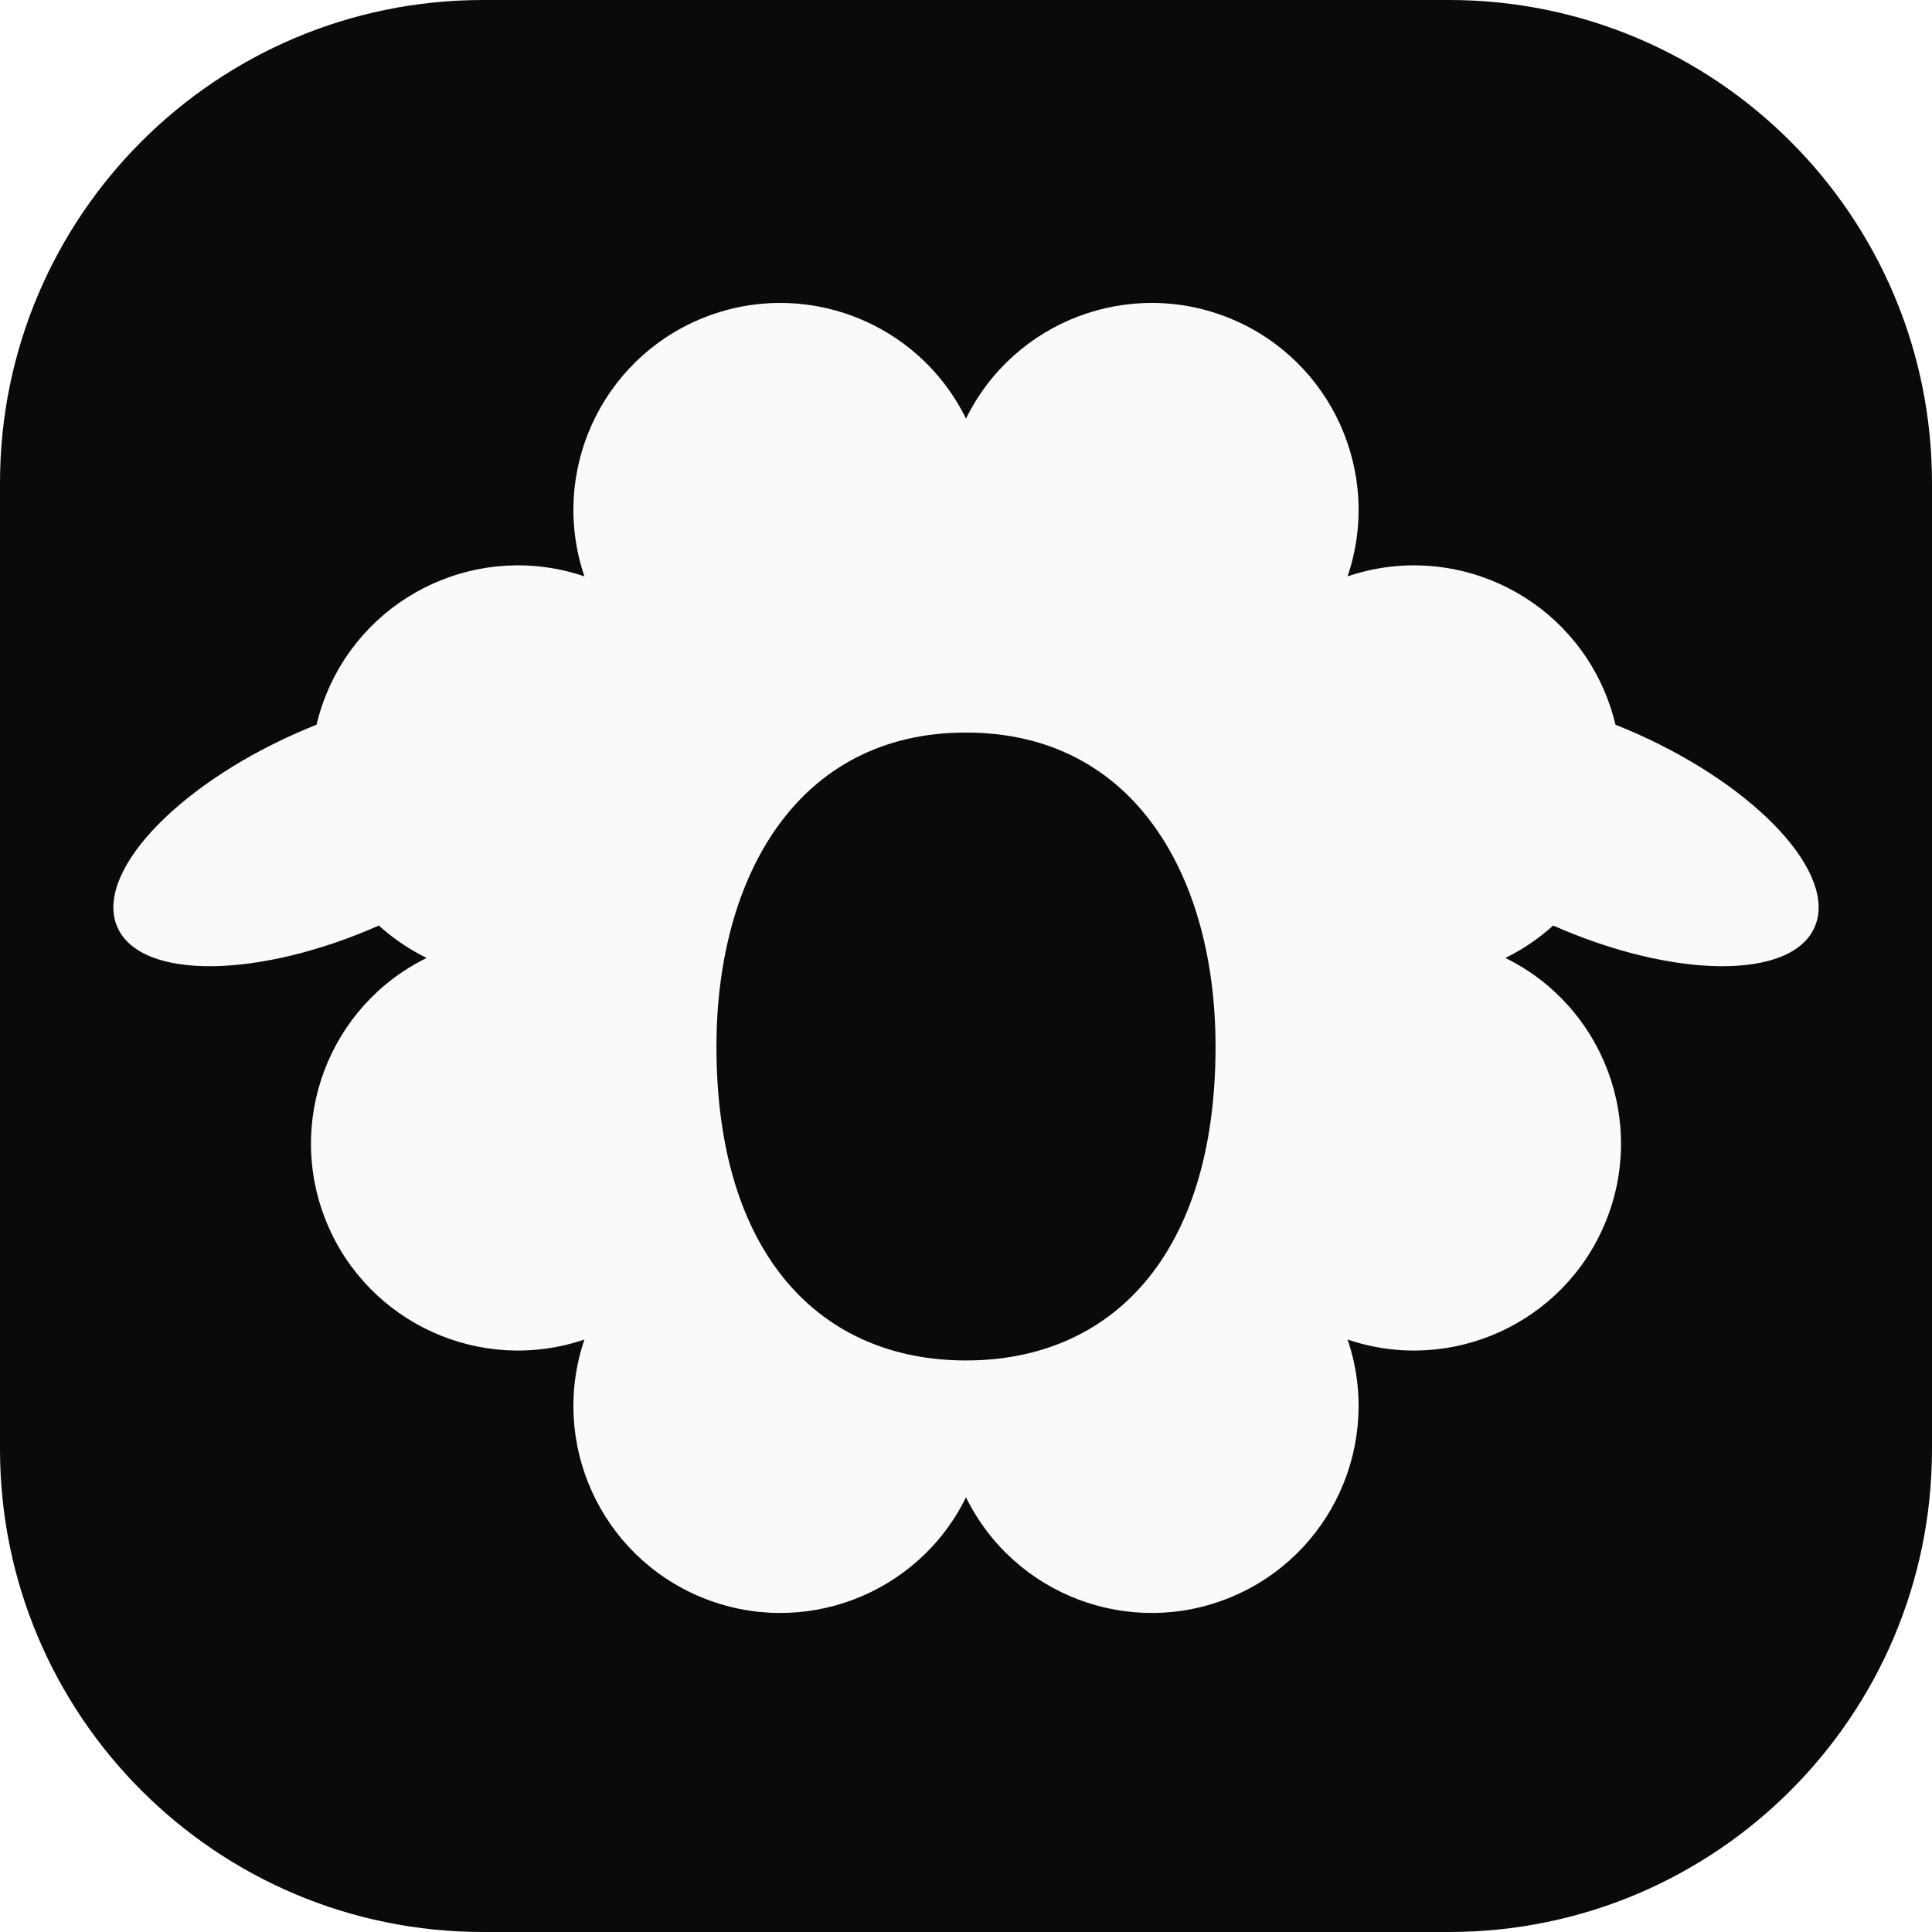
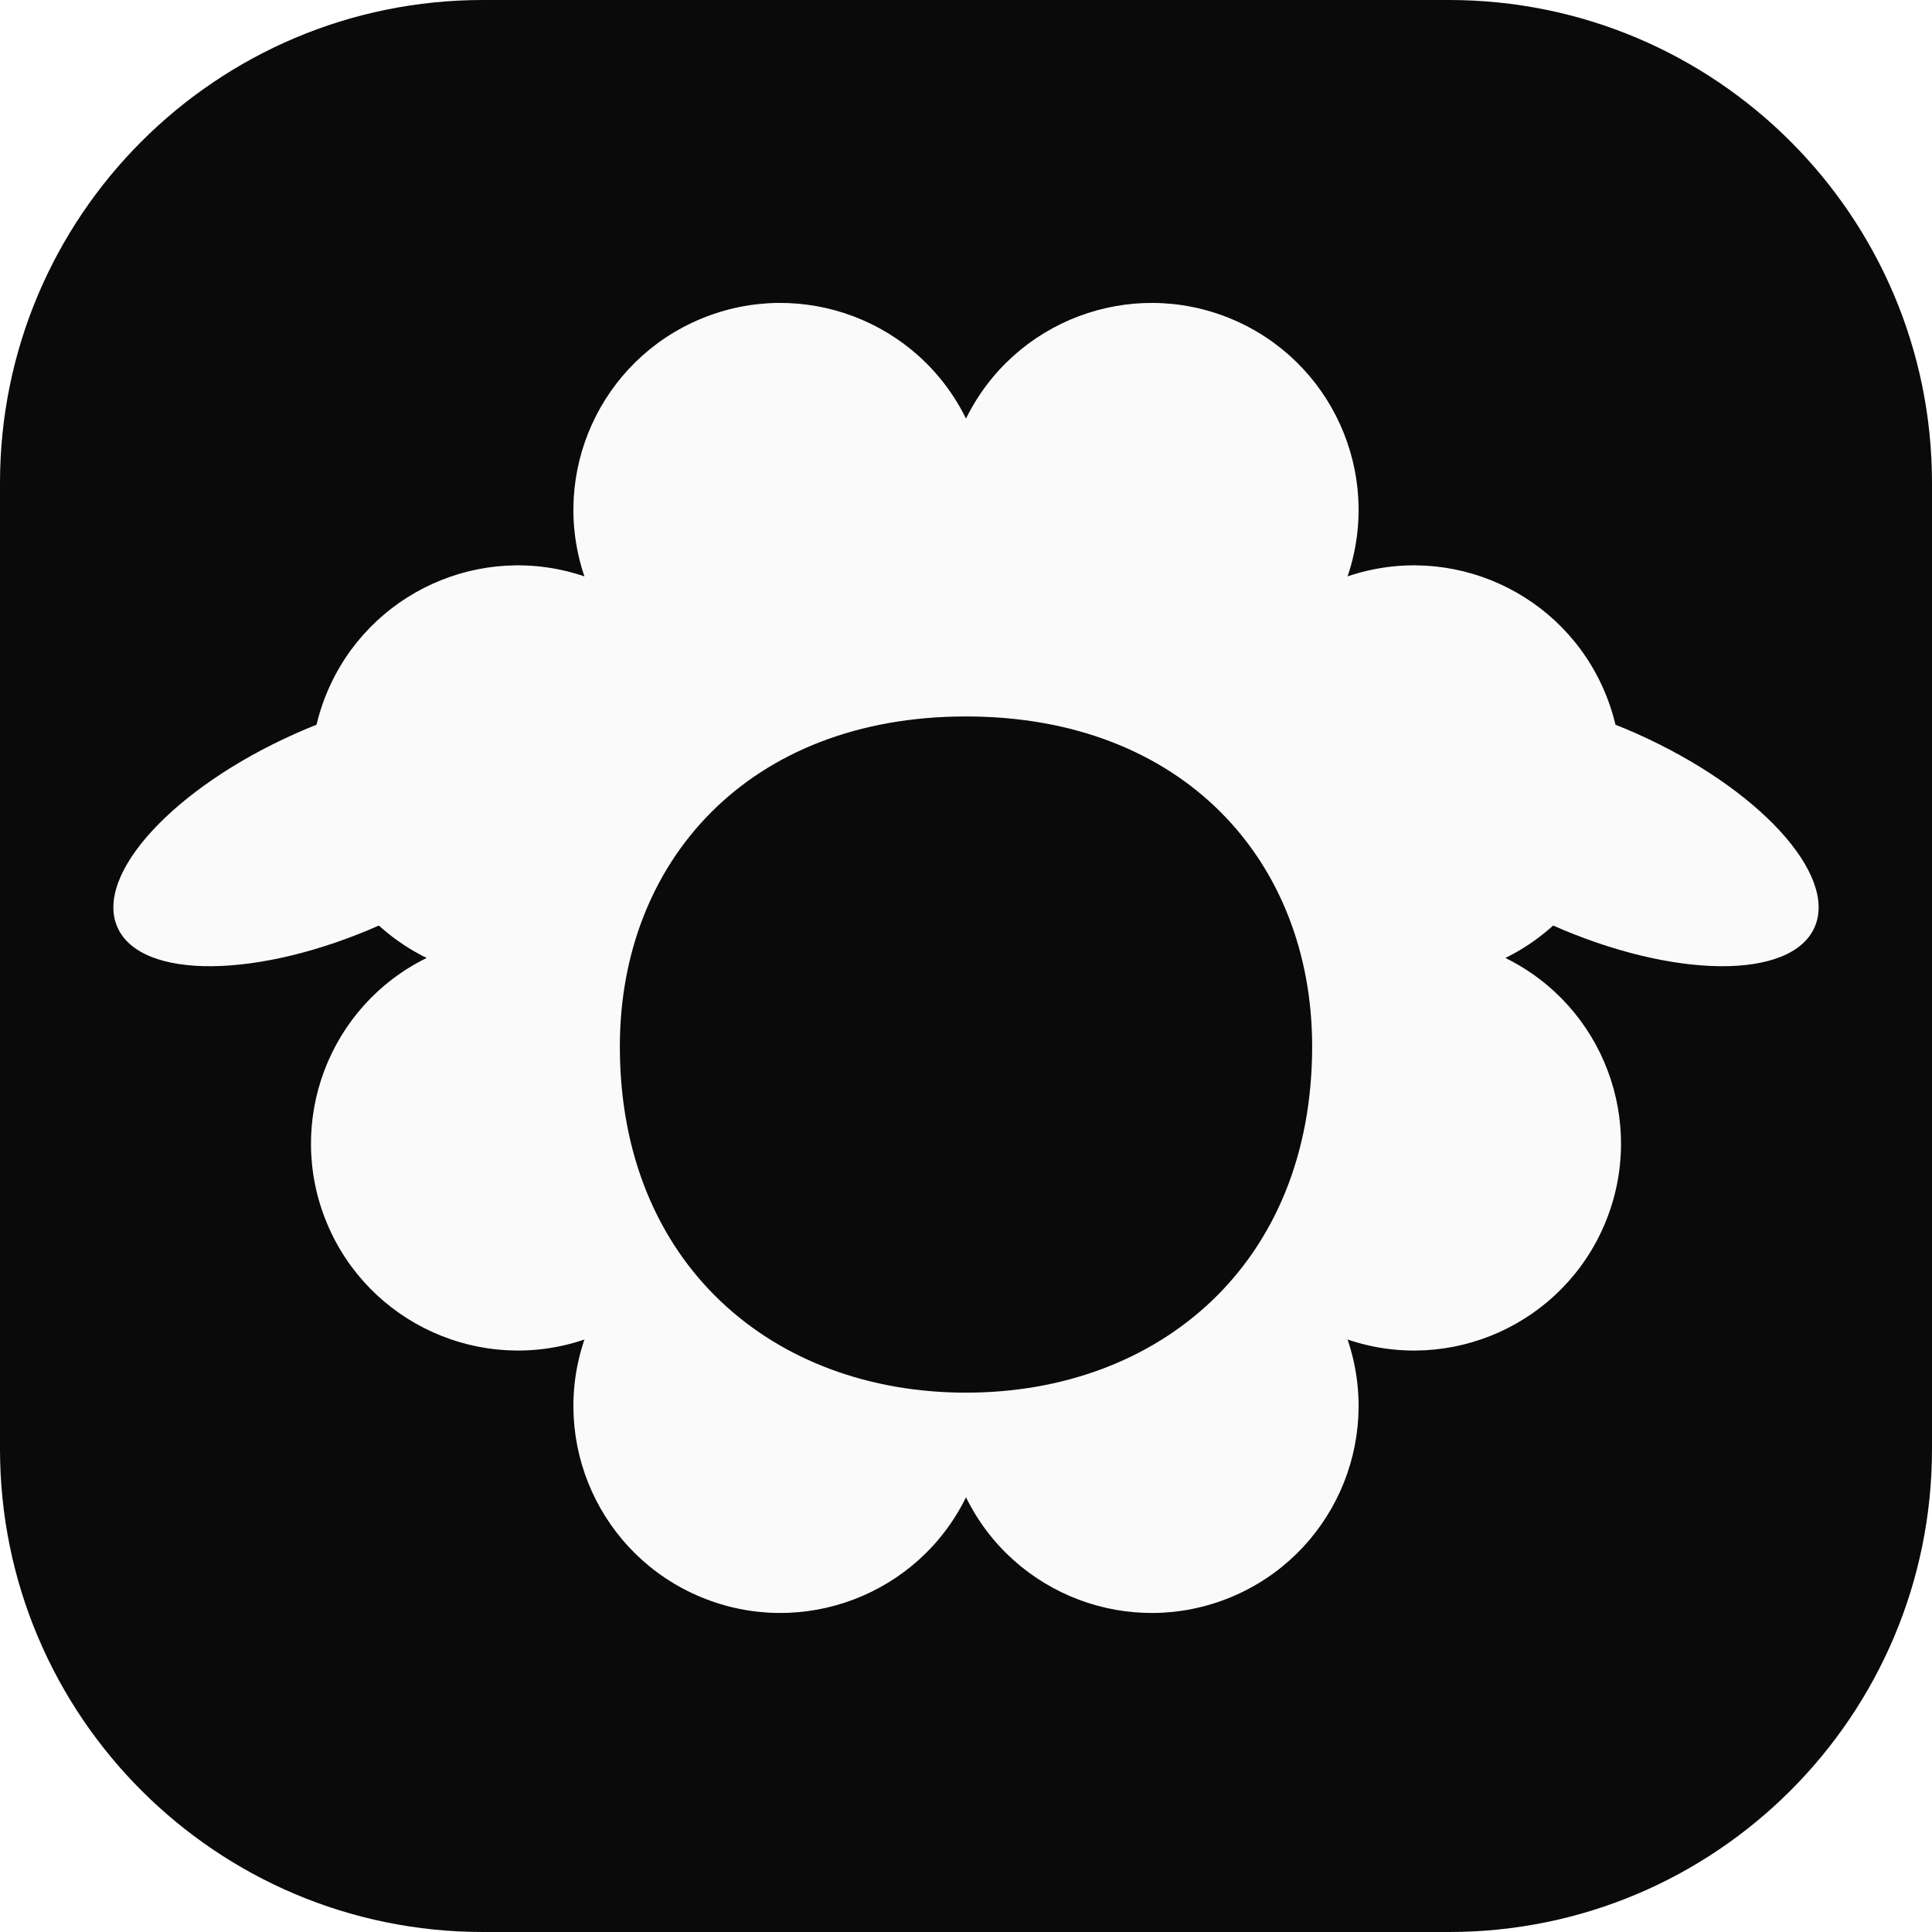
<svg xmlns="http://www.w3.org/2000/svg" viewBox="0 0 24 24">
  <rect width="24" height="24" rx="6" fill="#0a0a0a" />
  <g transform="translate(0 1.7)" fill="#fafafa">
    <ellipse cx="4.2" cy="8.6" rx="3" ry="1.3" transform="rotate(-24 4.2 8.6)" />
    <ellipse cx="19.8" cy="8.6" rx="3" ry="1.3" transform="rotate(24 19.8 8.6)" />
-     <path fill-rule="evenodd" d="M12 3.5A2.57 2.57 0 0 1 16.74 5.46A2.57 2.57 0 0 1 18.7 10.2A2.57 2.57 0 0 1 16.74 14.94A2.57 2.57 0 0 1 12 16.9A2.57 2.57 0 0 1 7.26 14.94A2.57 2.57 0 0 1 5.3 10.2A2.57 2.57 0 0 1 7.26 5.46A2.57 2.57 0 0 1 12 3.5ZM12 7.4C14.1 7.4 15.1 9.2 15.1 11.3C15.1 13.9 13.8 15.2 12 15.2C10.2 15.2 8.9 13.9 8.9 11.3C8.9 9.2 9.9 7.4 12 7.4Z" />
+     <path fill-rule="evenodd" d="M12 3.5A2.57 2.57 0 0 1 16.74 5.46A2.57 2.57 0 0 1 18.7 10.2A2.57 2.57 0 0 1 16.74 14.94A2.57 2.57 0 0 1 12 16.9A2.57 2.57 0 0 1 7.26 14.94A2.57 2.57 0 0 1 5.3 10.2A2.57 2.57 0 0 1 7.26 5.46A2.57 2.57 0 0 1 12 3.5ZM12 7.2C14.7 7.2 16.3 9.0 16.3 11.3C16.3 14.0 14.4 15.6 12 15.6C9.6 15.6 7.7 14.0 7.7 11.3C7.7 9.0 9.3 7.2 12 7.2Z" />
  </g>
</svg>
